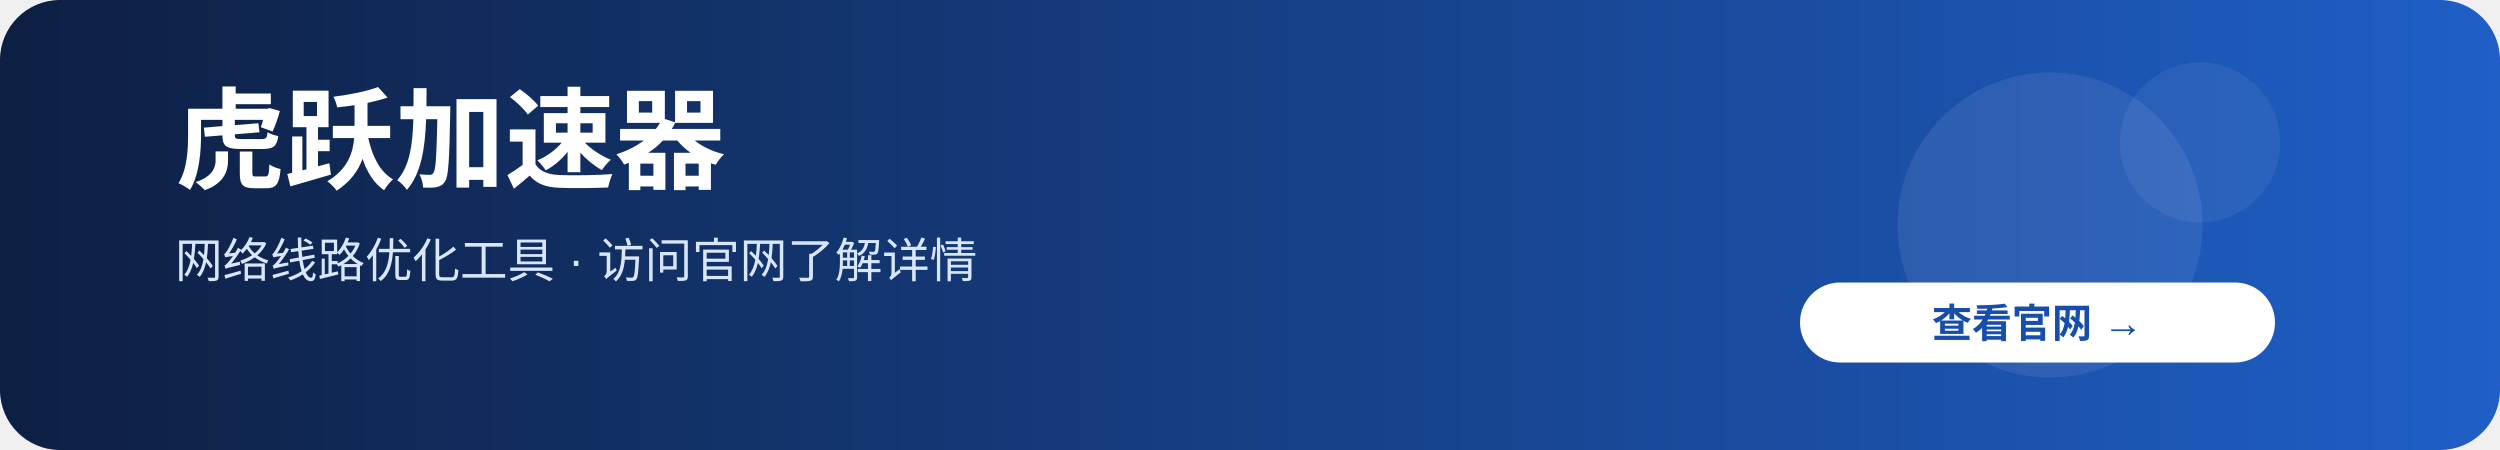
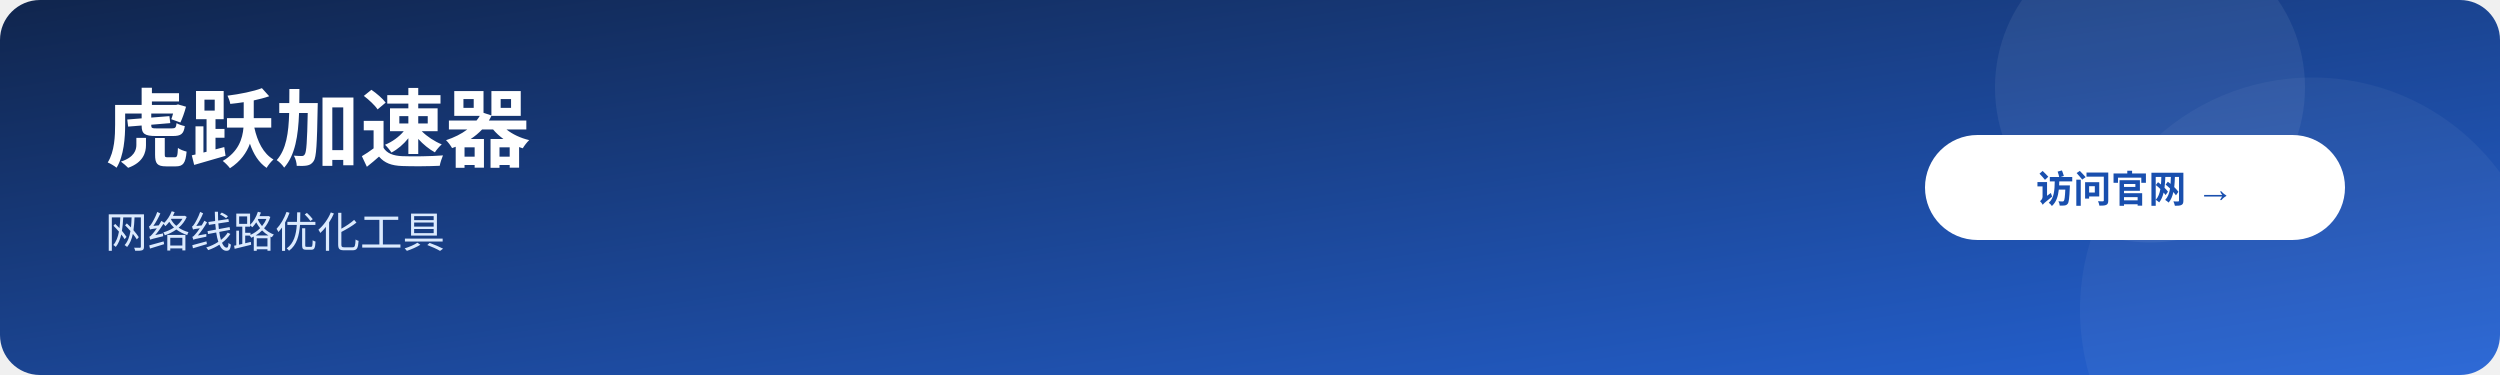
- <svg xmlns="http://www.w3.org/2000/svg" width="1000" height="180" viewBox="0 0 1000 180">
+ <svg xmlns="http://www.w3.org/2000/svg" width="1000" height="150" viewBox="0 0 1000 150">
  <defs>
-     <linearGradient id="g" x1="0" x2="1">
-       <stop stop-color="#0d1f42" />
-       <stop offset="1" stop-color="#1f5fc7" />
+     <linearGradient id="bg" x1="0" y1="0" x2="1" y2="1">
+       <stop offset="0" stop-color="#10254d" />
+       <stop offset="1" stop-color="#2563d5" />
    </linearGradient>
  </defs>
-   <rect width="100%" height="100%" rx="24" fill="url(#g)" />
-   <circle cx="820" cy="90" r="61" fill="#ffffff" opacity=".08" />
-   <circle cx="880" cy="57" r="32" fill="#ffffff" opacity=".06" />
-   <text x="70" y="72" fill="#fff" font-family="Arial,'Microsoft YaHei',sans-serif" font-size="44" font-weight="700">虎跃加速器</text>
-   <text x="70" y="111" fill="#d8e7ff" font-family="Arial,'Microsoft YaHei',sans-serif" font-size="19">网络线路优化工具 · 访问官网了解详情</text>
-   <rect x="720" y="113" width="190" height="32" rx="16" fill="#fff" />
-   <text x="815" y="135" text-anchor="middle" fill="#174eaa" font-family="Arial,'Microsoft YaHei',sans-serif" font-size="16" font-weight="700">查看官网 →</text>
+   <rect width="1000" height="150" rx="16" fill="url(#bg)" />
+   <circle cx="860" cy="35" r="62" fill="#fff" opacity=".07" />
+   <circle cx="925" cy="124" r="93" fill="#fff" opacity=".045" />
+   <text x="42" y="64" fill="#fff" font-family="Arial,'Microsoft YaHei',sans-serif" font-size="34" font-weight="700">虎跃加速器</text>
+   <text x="42" y="99" fill="#dbeafe" font-family="Arial,'Microsoft YaHei',sans-serif" font-size="17">网络线路优化工具</text>
+   <rect x="770" y="54" width="168" height="42" rx="21" fill="#fff" />
+   <text x="854" y="81" text-anchor="middle" fill="#194fae" font-family="Arial,'Microsoft YaHei',sans-serif" font-size="15" font-weight="700">访问官网 →</text>
</svg>
